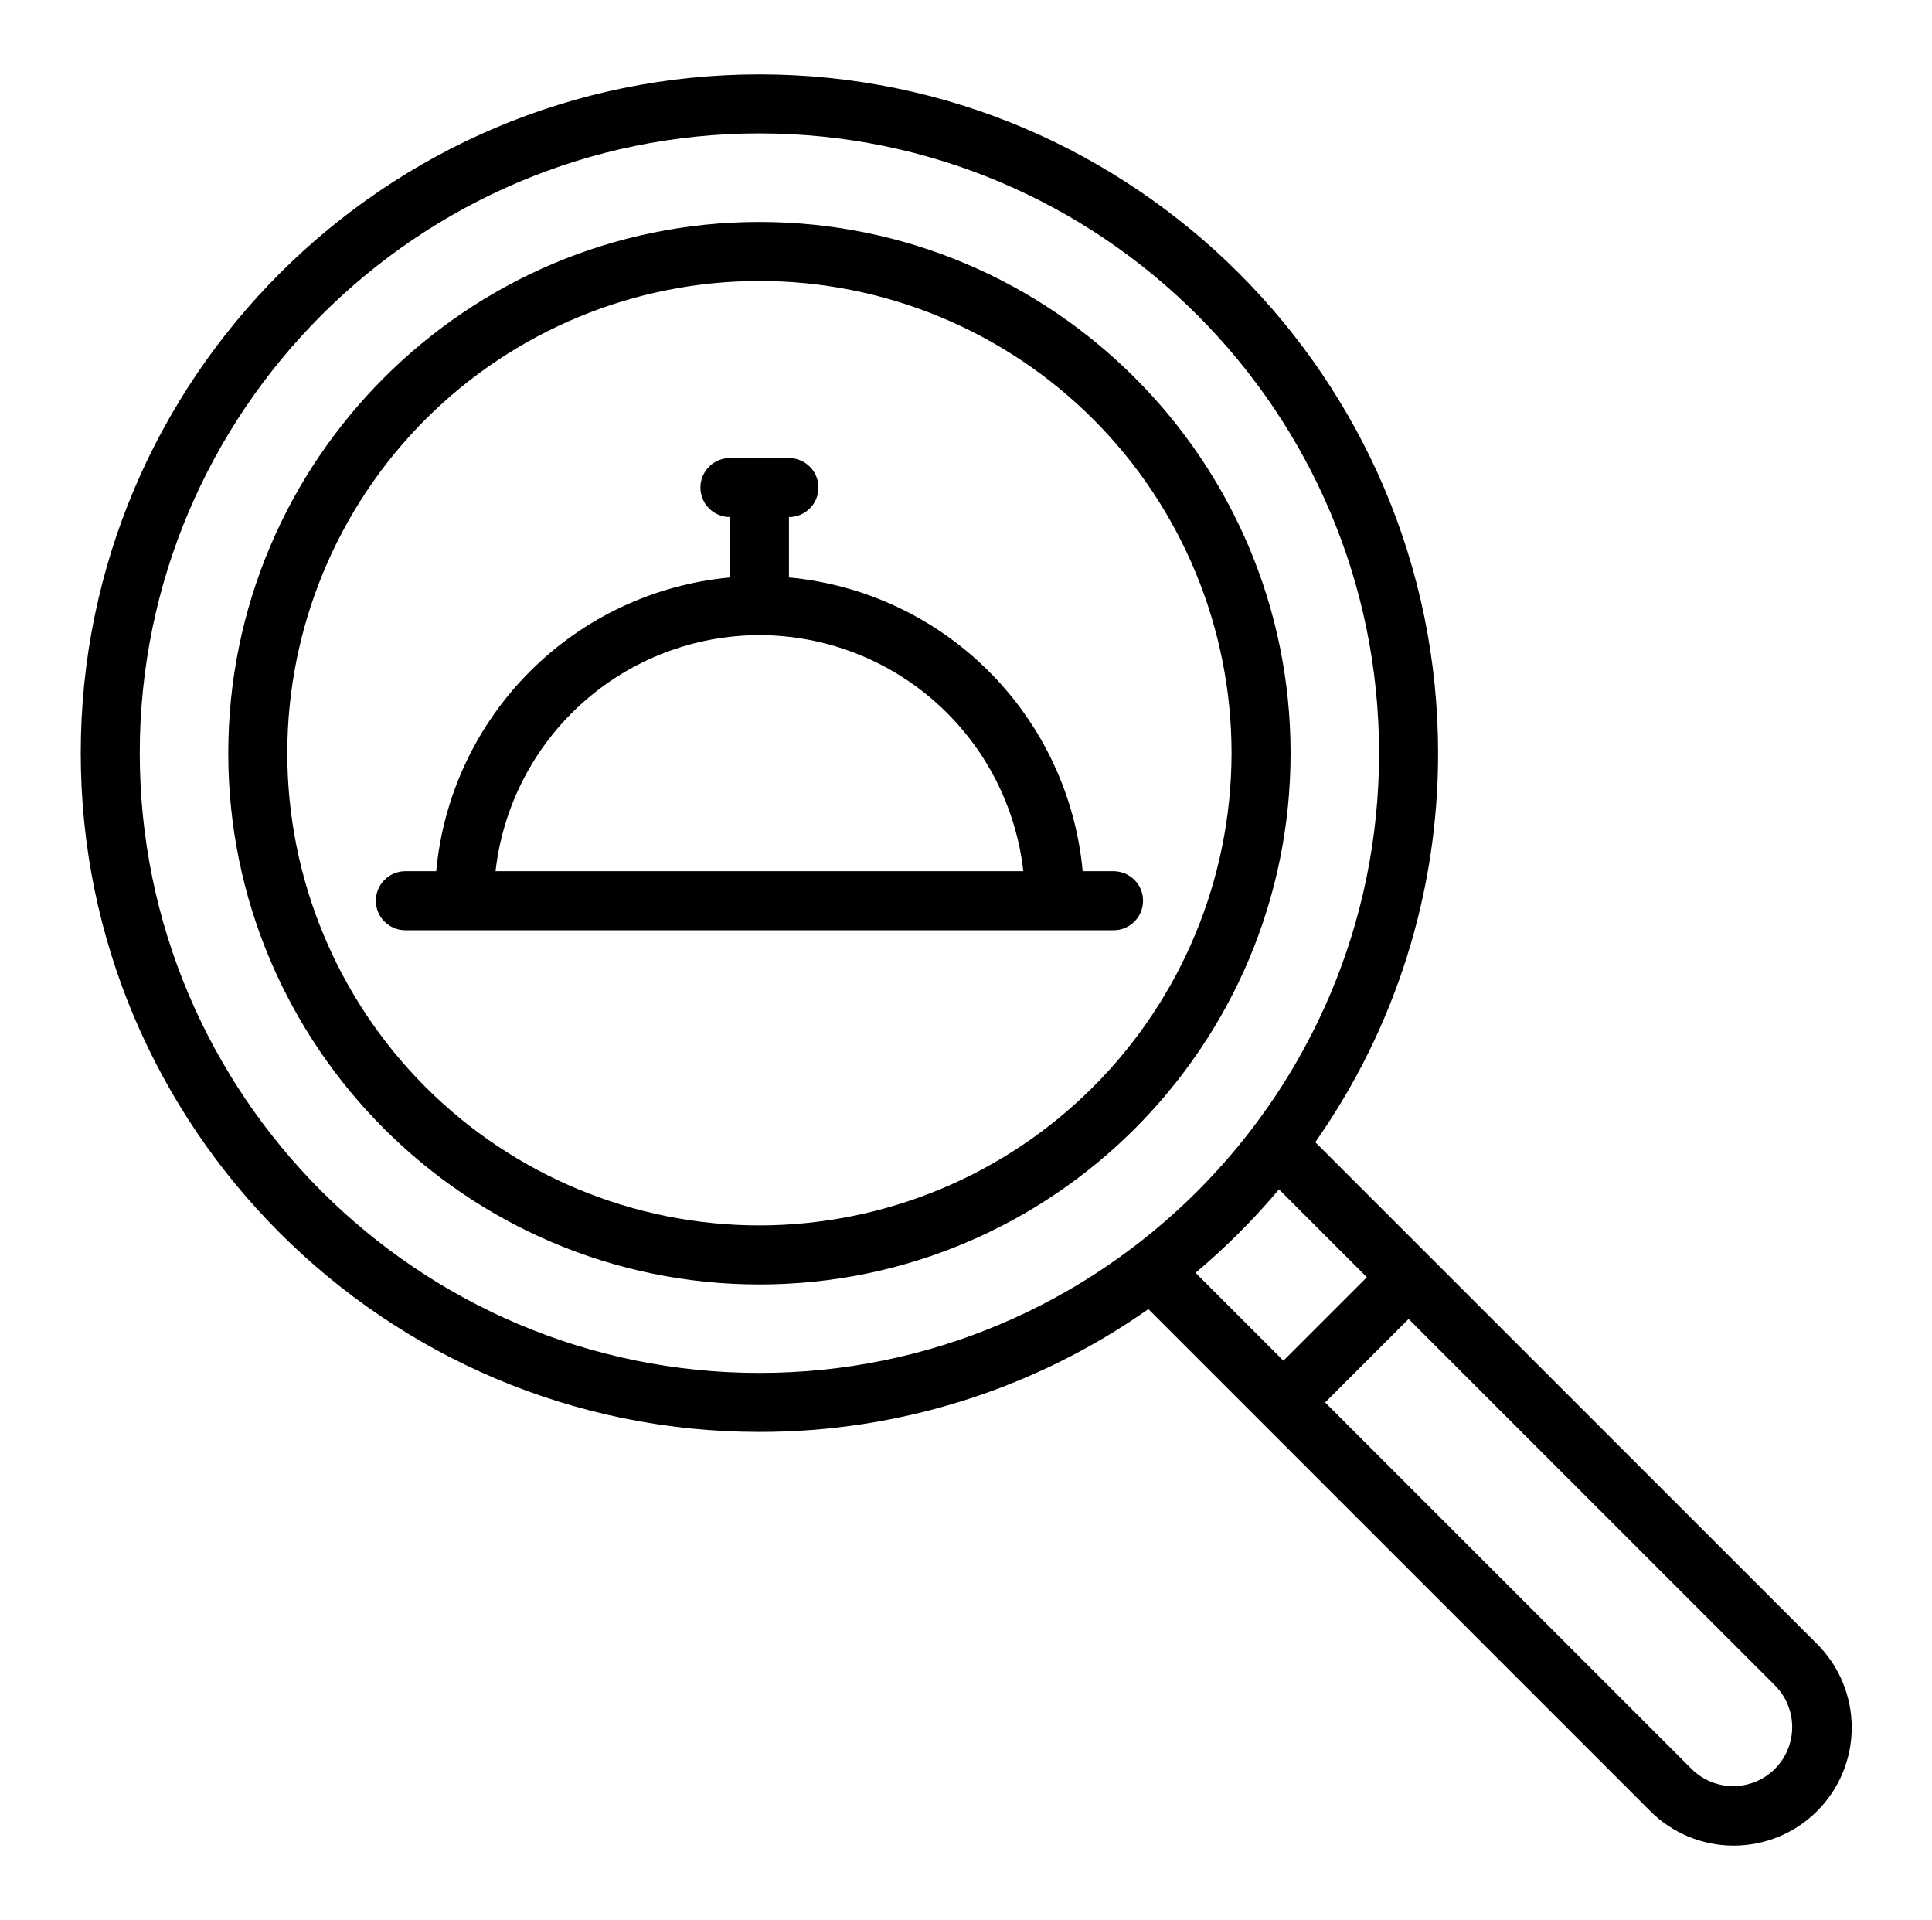
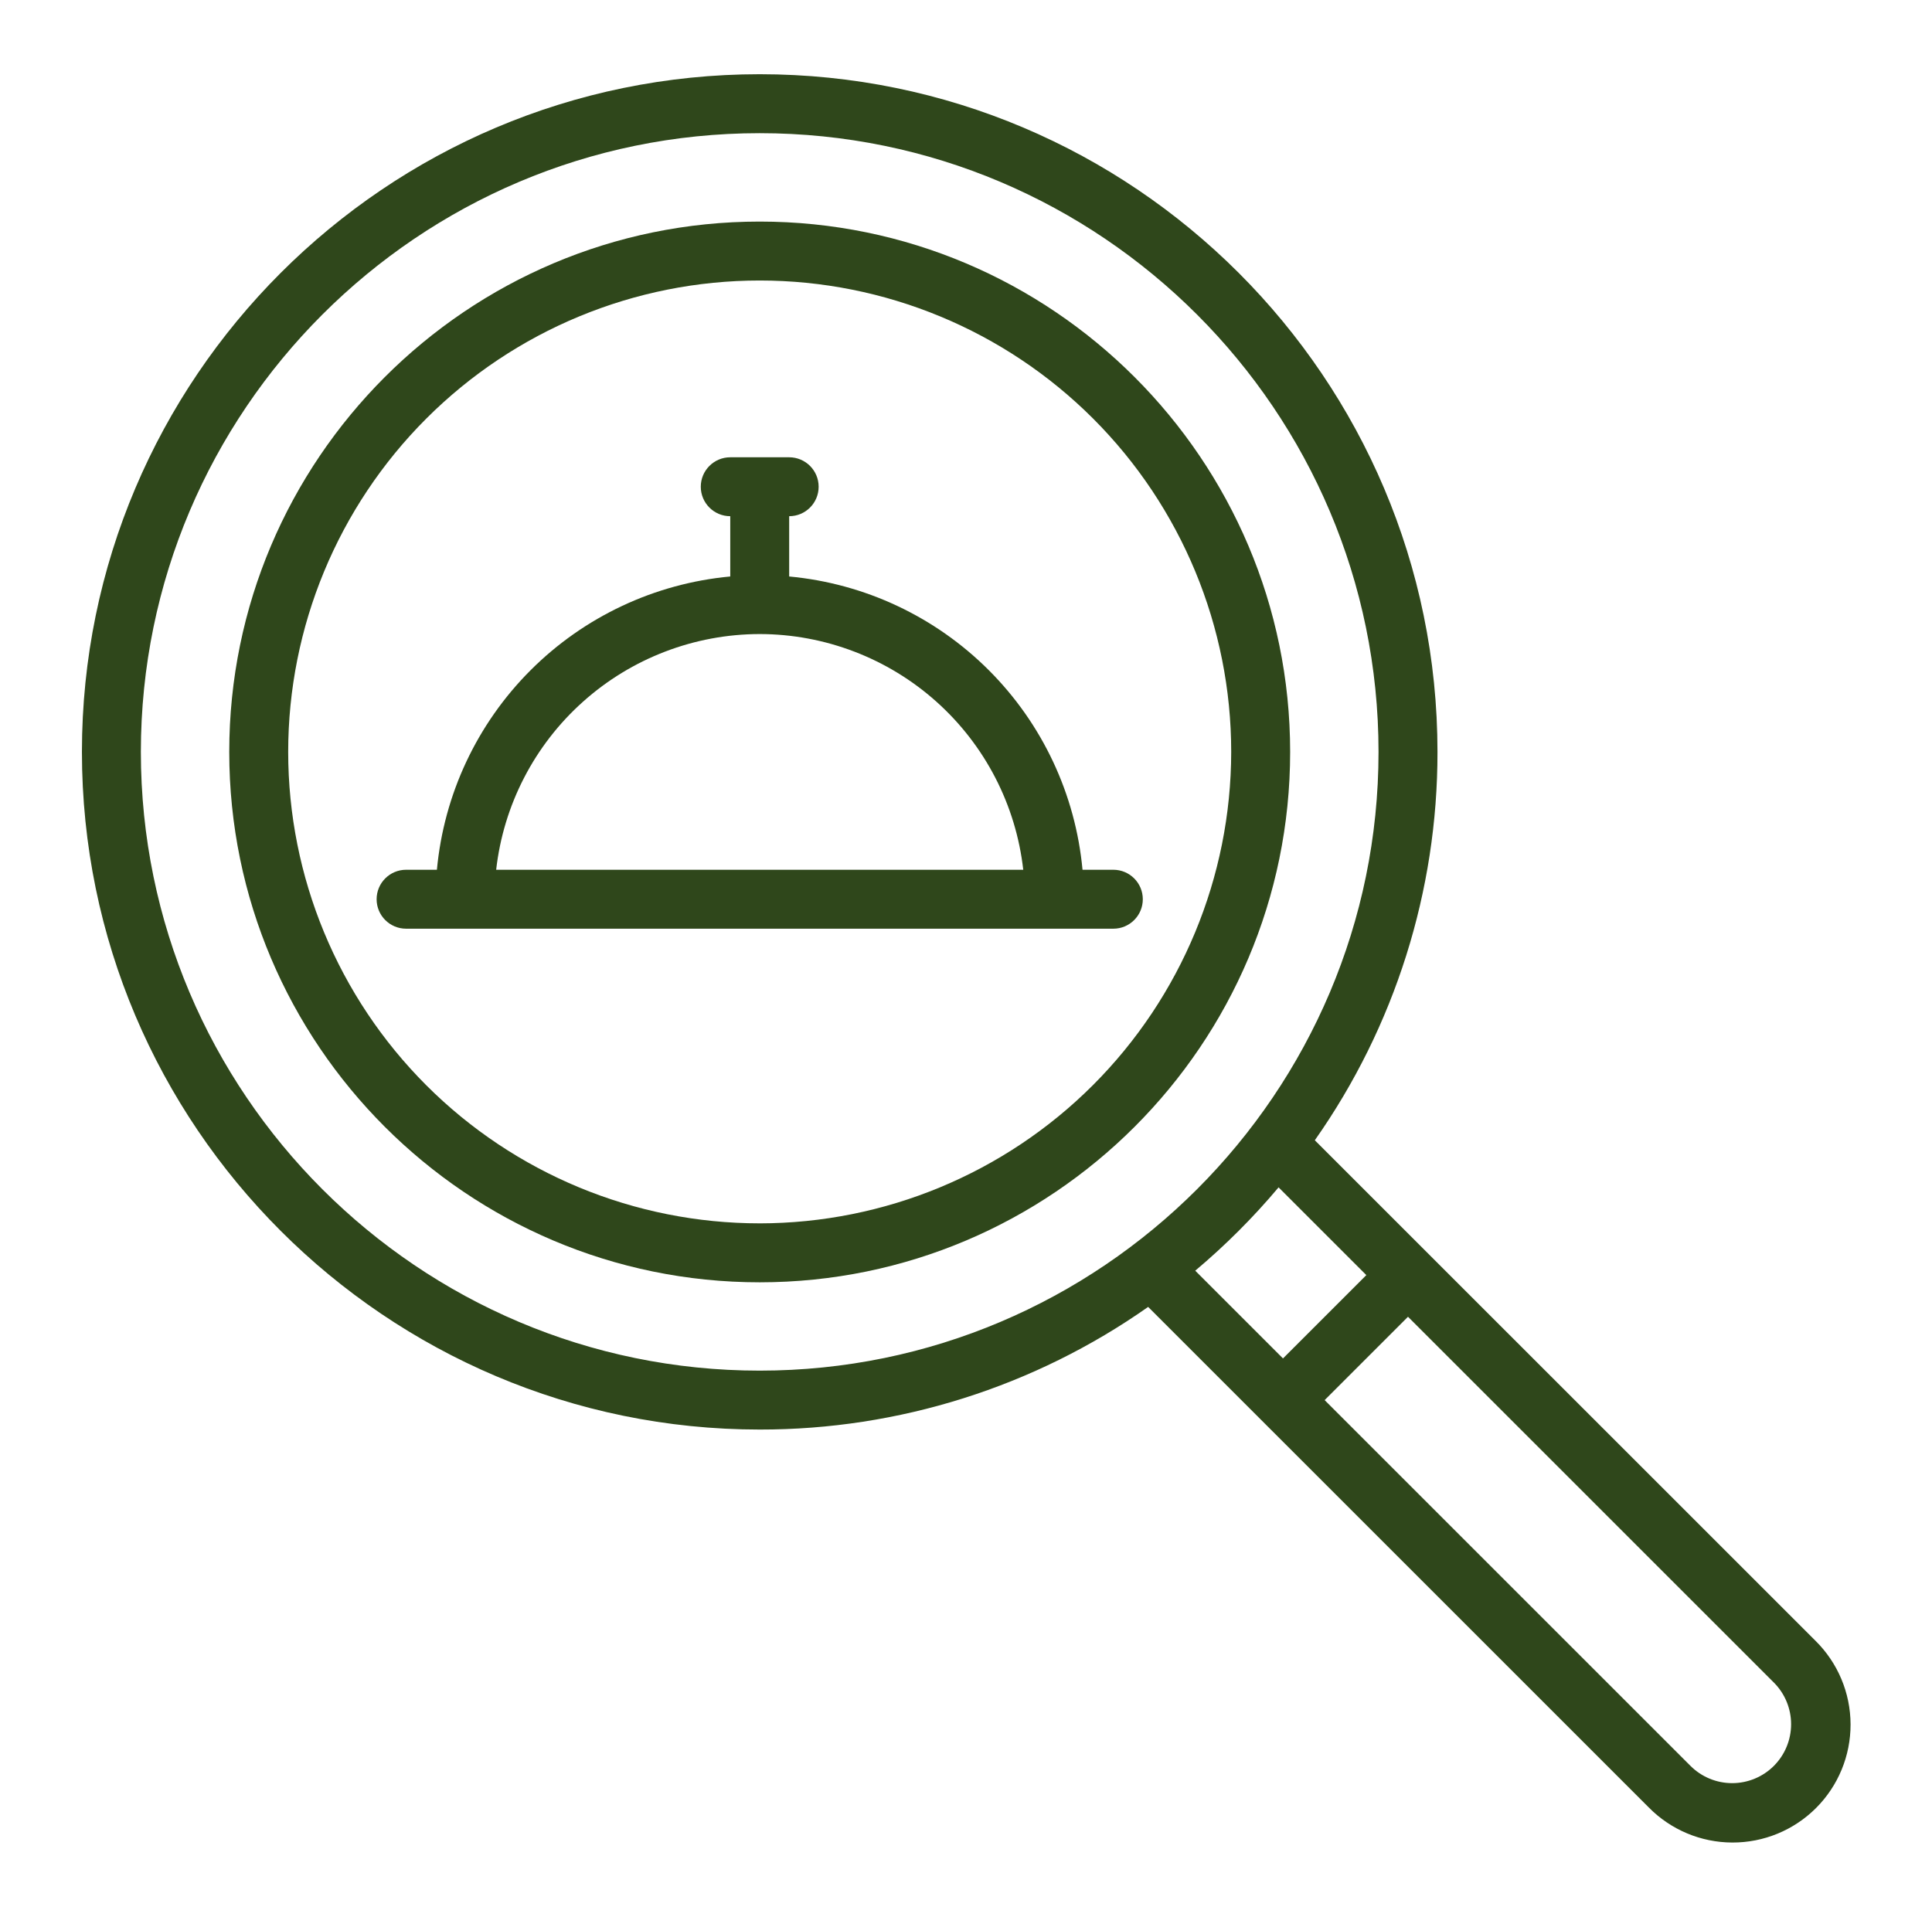
- <svg xmlns="http://www.w3.org/2000/svg" width="151" height="150" viewBox="0 0 151 150" fill="none">
-   <path d="M102.799 89.253C109.058 80.353 112.411 69.735 112.398 58.855C112.398 29.606 88.604 5.81 59.356 5.81C30.107 5.81 6.311 29.605 6.311 58.855C6.311 88.103 30.107 111.896 59.356 111.896C70.236 111.909 80.854 108.556 89.755 102.297L128.939 141.482C130.665 143.229 133.018 144.216 135.474 144.223C137.93 144.231 140.289 143.258 142.024 141.521C143.762 139.784 144.734 137.426 144.726 134.97C144.72 132.514 143.733 130.161 141.986 128.435L102.799 89.253ZM10.924 58.855C10.924 32.15 32.65 10.424 59.355 10.424C86.059 10.424 107.785 32.15 107.785 58.855C107.785 85.559 86.059 107.285 59.355 107.285C32.65 107.285 10.924 85.559 10.924 58.855ZM99.963 92.939L106.83 99.806L100.307 106.329L93.44 99.462C95.798 97.48 97.981 95.297 99.963 92.939ZM138.723 138.223C137.857 139.088 136.684 139.573 135.461 139.573C134.238 139.573 133.065 139.088 132.199 138.223L103.568 109.592L110.092 103.068L138.723 131.698V131.699C139.588 132.565 140.073 133.738 140.073 134.961C140.073 136.184 139.588 137.357 138.723 138.223Z" fill="black" />
-   <path d="M59.355 17.344C36.465 17.344 17.841 35.967 17.841 58.857C17.841 81.747 36.464 100.371 59.355 100.371C82.244 100.371 100.868 81.748 100.868 58.857C100.868 35.968 82.245 17.344 59.355 17.344ZM59.355 95.757C49.568 95.757 40.182 91.869 33.262 84.949C26.342 78.029 22.454 68.644 22.454 58.856C22.454 49.07 26.342 39.684 33.262 32.764C40.182 25.844 49.568 21.956 59.355 21.956C69.141 21.956 78.527 25.844 85.447 32.764C92.367 39.684 96.255 49.07 96.255 58.856C96.243 68.64 92.352 78.019 85.434 84.937C78.516 91.855 69.138 95.746 59.354 95.757L59.355 95.757Z" fill="black" />
-   <path d="M87.031 68.08H84.619C84.072 62.176 81.477 56.65 77.284 52.458C73.092 48.265 67.566 45.67 61.662 45.123V40.405C62.936 40.405 63.968 39.373 63.968 38.099C63.968 36.825 62.936 35.793 61.662 35.793H57.05C55.776 35.793 54.743 36.825 54.743 38.099C54.743 39.373 55.776 40.405 57.05 40.405V45.123C51.146 45.67 45.62 48.265 41.427 52.458C37.235 56.65 34.64 62.176 34.093 68.08H31.681C30.407 68.08 29.375 69.112 29.375 70.386C29.375 71.66 30.407 72.692 31.681 72.692H87.032C88.305 72.692 89.338 71.66 89.338 70.386C89.338 69.112 88.305 68.08 87.032 68.08H87.031ZM59.356 49.63C64.459 49.637 69.382 51.522 73.185 54.924C76.989 58.326 79.407 63.009 79.98 68.08H38.73C39.304 63.009 41.723 58.326 45.527 54.924C49.33 51.522 54.253 49.636 59.356 49.63Z" fill="black" />
+ <svg xmlns="http://www.w3.org/2000/svg" width="126" height="125" viewBox="0 0 126 125" fill="none">
+   <path d="M85.749 74.377C90.965 66.961 93.759 58.112 93.749 49.045C93.749 24.671 73.92 4.841 49.547 4.841C25.173 4.841 5.343 24.671 5.343 49.045C5.343 73.419 25.173 93.247 49.547 93.247C58.614 93.258 67.462 90.463 74.879 85.248L107.533 117.901C108.971 119.358 110.932 120.18 112.978 120.185C115.025 120.192 116.99 119.381 118.437 117.934C119.885 116.487 120.695 114.521 120.689 112.475C120.683 110.428 119.861 108.468 118.405 107.029L85.749 74.377ZM9.187 49.045C9.187 26.791 27.292 8.687 49.545 8.687C71.799 8.687 89.904 26.792 89.904 49.045C89.904 71.299 71.799 89.404 49.545 89.404C27.291 89.404 9.187 71.299 9.187 49.045ZM83.386 77.449L89.109 83.172L83.673 88.608L77.95 82.885C79.915 81.233 81.734 79.414 83.386 77.449ZM115.686 115.186C114.965 115.907 113.987 116.311 112.968 116.311C111.948 116.311 110.971 115.907 110.25 115.186L86.39 91.326L91.826 85.89L115.686 109.749V109.749C116.407 110.47 116.811 111.448 116.811 112.467C116.811 113.487 116.407 114.465 115.686 115.186Z" fill="#2F471B" />
+   <path d="M49.545 14.453C30.471 14.453 14.951 29.972 14.951 49.048C14.951 68.122 30.47 83.643 49.545 83.643C68.62 83.643 84.14 68.124 84.14 49.048C84.14 29.973 68.621 14.453 49.545 14.453ZM49.545 79.797C41.39 79.797 33.569 76.558 27.802 70.791C22.035 65.024 18.795 57.203 18.795 49.047C18.795 40.891 22.035 33.07 27.802 27.303C33.569 21.537 41.39 18.297 49.545 18.297C57.701 18.297 65.522 21.537 71.289 27.303C77.056 33.07 80.296 40.891 80.296 49.047C80.286 57.2 77.044 65.015 71.279 70.781C65.514 76.545 57.698 79.788 49.545 79.798L49.545 79.797Z" fill="#2F471B" />
+   <path d="M72.609 56.733H70.599C70.143 51.813 67.981 47.208 64.487 43.715C60.994 40.221 56.388 38.059 51.468 37.603V33.671C52.53 33.671 53.39 32.811 53.39 31.749C53.39 30.688 52.53 29.828 51.468 29.828H47.625C46.564 29.828 45.703 30.688 45.703 31.749C45.703 32.811 46.564 33.671 47.625 33.671V37.603C42.705 38.059 38.1 40.221 34.606 43.715C31.112 47.208 28.95 51.813 28.494 56.733H26.484C25.423 56.733 24.562 57.594 24.562 58.655C24.562 59.717 25.423 60.577 26.484 60.577H72.61C73.671 60.577 74.531 59.717 74.531 58.655C74.531 57.594 73.671 56.733 72.61 56.733H72.609ZM49.547 41.358C53.799 41.364 57.902 42.935 61.071 45.77C64.241 48.605 66.256 52.508 66.734 56.733H32.359C32.836 52.507 34.852 48.605 38.023 45.77C41.191 42.935 45.294 41.364 49.547 41.358Z" fill="#2F471B" />
</svg>
